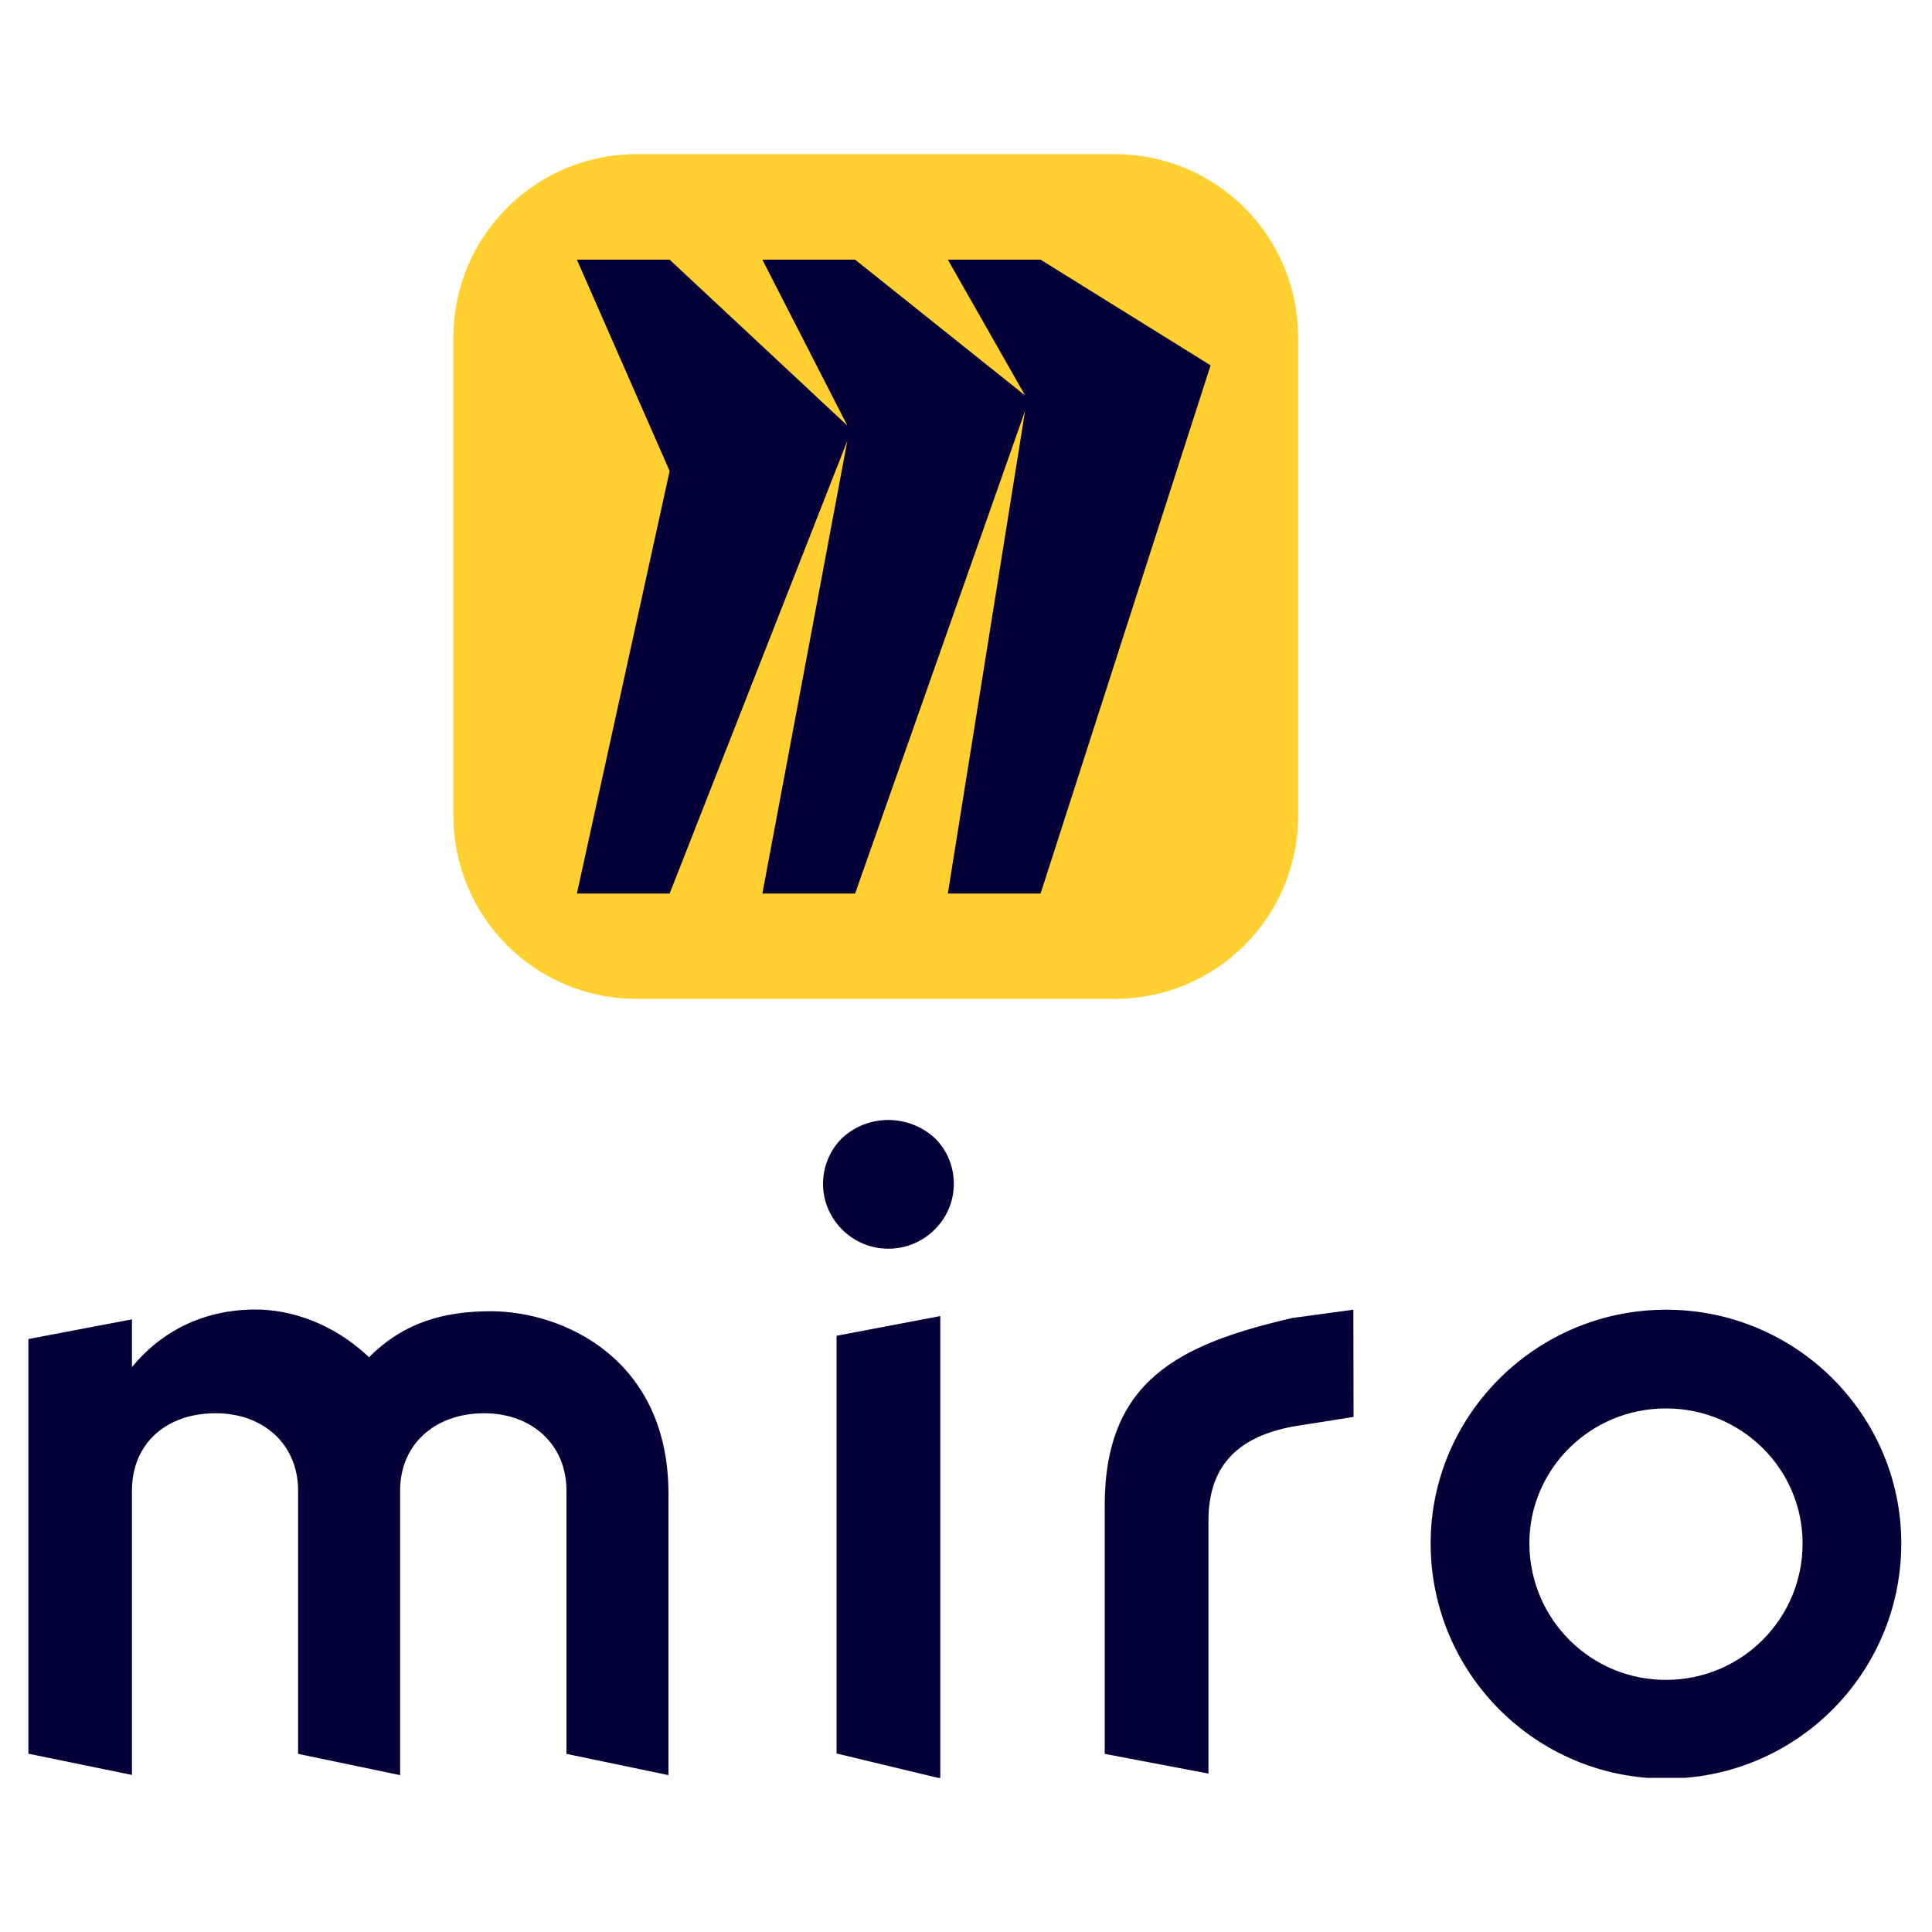
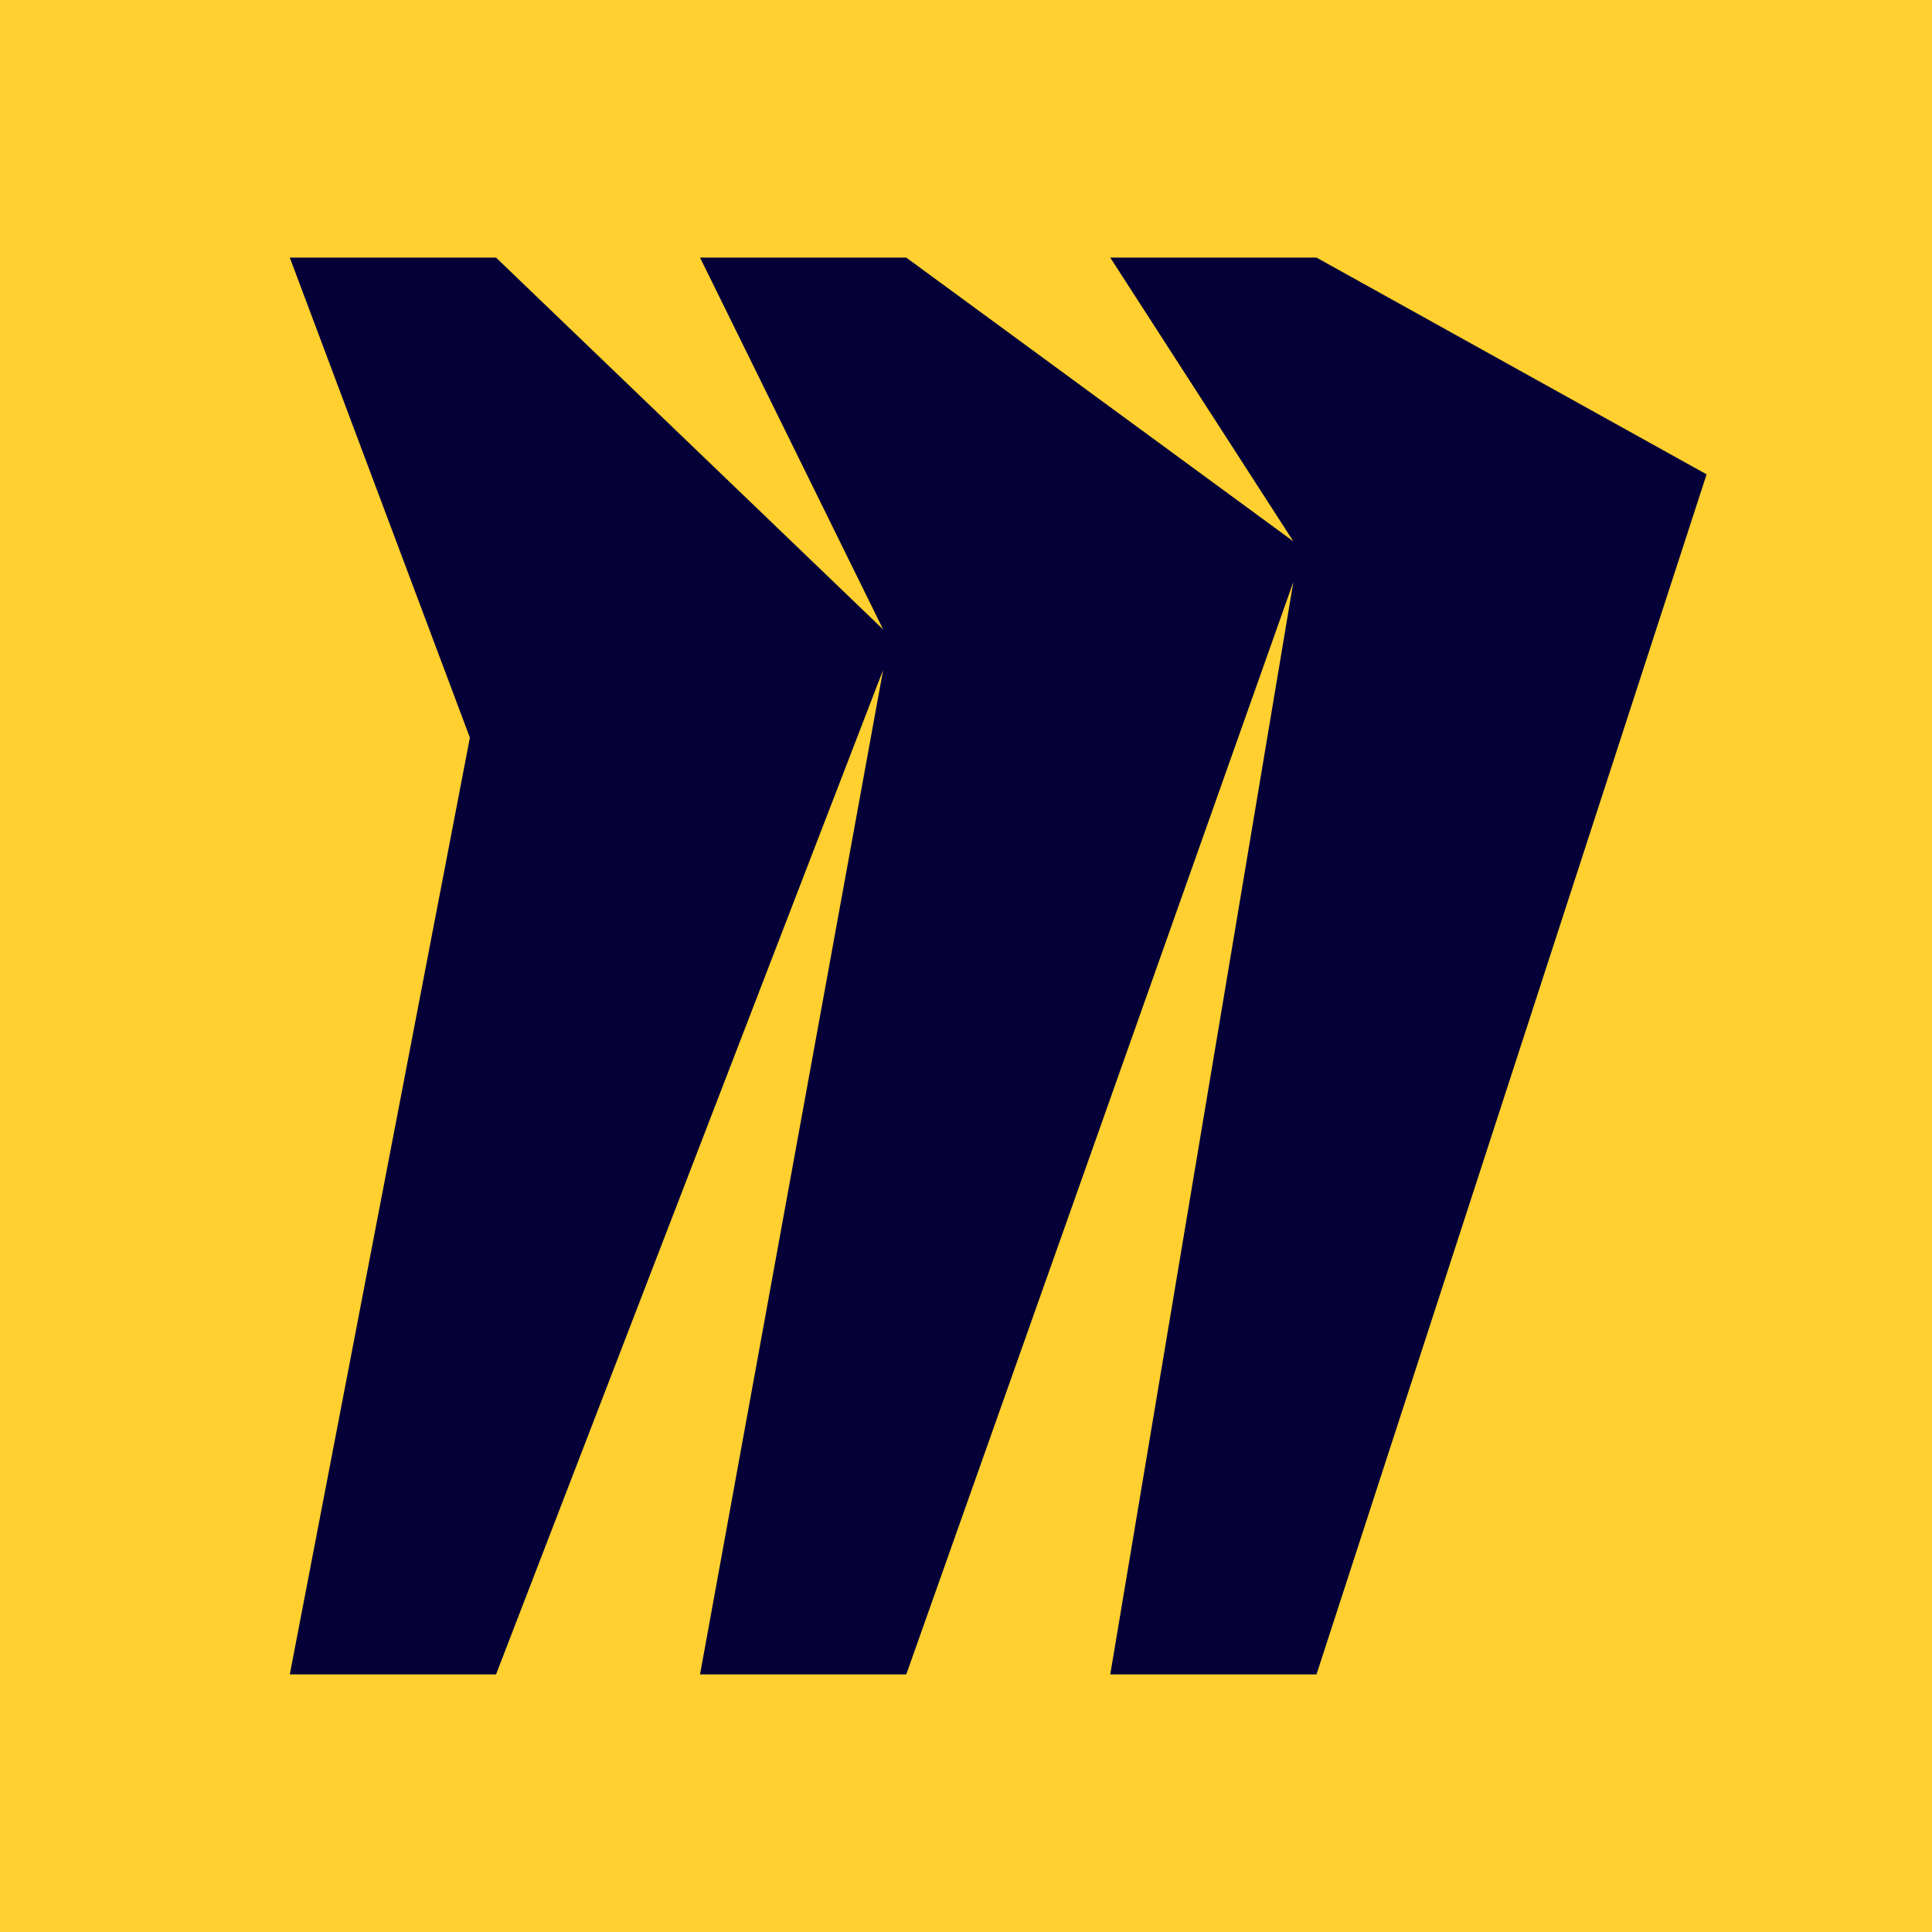
- <svg xmlns="http://www.w3.org/2000/svg" xmlns:xlink="http://www.w3.org/1999/xlink" version="1.1" id="Layer_1" x="0px" y="0px" viewBox="0 0 1000 1000" style="enable-background:new 0 0 1000 1000;" xml:space="preserve">
-   <style type="text/css">
- 	.st0{clip-path:url(#SVGID_2_);}
- 	.st1{fill-rule:evenodd;clip-rule:evenodd;fill:#050038;}
- 	.st2{fill:#FFD02F;}
- 	.st3{fill:#050038;}
- </style>
-   <g>
-     <g>
-       <g>
-         <defs>
-           <rect id="SVGID_1_" x="14.7" y="579.1" width="970.6" height="341.1" />
-         </defs>
-         <clipPath id="SVGID_2_">
-           <use xlink:href="#SVGID_1_" style="overflow:visible;" />
-         </clipPath>
-         <g class="st0">
-           <path class="st1" d="M486.7,920.5L433,907.6V691.4l53.7-10.2V920.5z M862.4,869.5c-39,0.1-70.5-31.3-70.8-70.3      c0-0.1,0-0.3,0-0.4c0-38.3,31.4-69.8,70.7-69.8c39.2,0,70.7,31.4,70.7,69.8c0.1,39-31.4,70.5-70.3,70.7      C862.6,869.5,862.5,869.5,862.4,869.5z M984.1,798.8c0,67.3-54.5,121.8-121.8,121.8s-121.8-54.5-121.8-121.8      c0-66.4,54.6-120.9,121.9-120.9S984.1,732.4,984.1,798.8z M293.2,907.8l52.8,11V773.2c0-69.9-54.5-94.5-92-94.5      c-24.7,0-45.2,6-63,23.8c-18.8-17.9-40.9-24.7-58.8-24.7c-26.4,0-48.5,11-63.9,29.8v-24.7l-53.7,10.2v214.6l53.7,11V771.5      c0-23.8,17.1-40,43.4-40c24.7,0,42.6,16.2,42.6,40v136.3l52.8,11V771.5c0-23.8,17.9-40,43.5-40c24.7,0,42.6,16.2,42.6,40      L293.2,907.8z M700.5,677.9l-31.6,4.3c-58.8,13.6-97.1,32.4-97.1,97.1v128.5l53.7,10.2V786.9c0-29.8,17.1-43.5,43.5-48.5l31.6-5      L700.5,677.9z M435.6,589.3c-12.8,13.1-12.8,33.8,0,46.8c13.1,13.5,34.7,13.6,48,0.5c0.1-0.1,0.4-0.4,0.5-0.5      c12.8-12.9,12.8-33.9,0-46.8C470.4,576.5,449.1,576.5,435.6,589.3z" />
-         </g>
-       </g>
-     </g>
-     <path class="st2" d="M329.4,79.8h247.8c52.3,0,94.7,42.4,94.7,94.7v247.8c0,52.3-42.4,94.7-94.7,94.7H329.4   c-52.3,0-94.7-42.4-94.7-94.7V174.5C234.7,122.2,277.2,79.8,329.4,79.8z" />
-     <path class="st3" d="M538.6,134.4h-48l40,70.3l-88-70.3h-48l44,85.9l-92-85.9h-48l48,109.4l-48,218.7h48l92-234.4l-44,234.4h48   l88-249.9l-40,249.9h48l88-273.4L538.6,134.4z" />
-   </g>
+ <svg xmlns="http://www.w3.org/2000/svg" viewBox="0 0 48 48" width="2500" height="2500">
+   <path d="M0 0h48v48H0z" fill="#ffd02f" />
+   <path d="M32.708 6.4h-5.124l4.549 7.05-9.617-7.05h-5.124l4.549 9.238L12.324 6.4H7.2l4.474 11.926L7.2 41.6h5.124l9.617-24.955L17.392 41.6h5.124l9.617-27.142-4.549 27.142h5.124L42.4 11.785z" fill="#050038" />
</svg>
